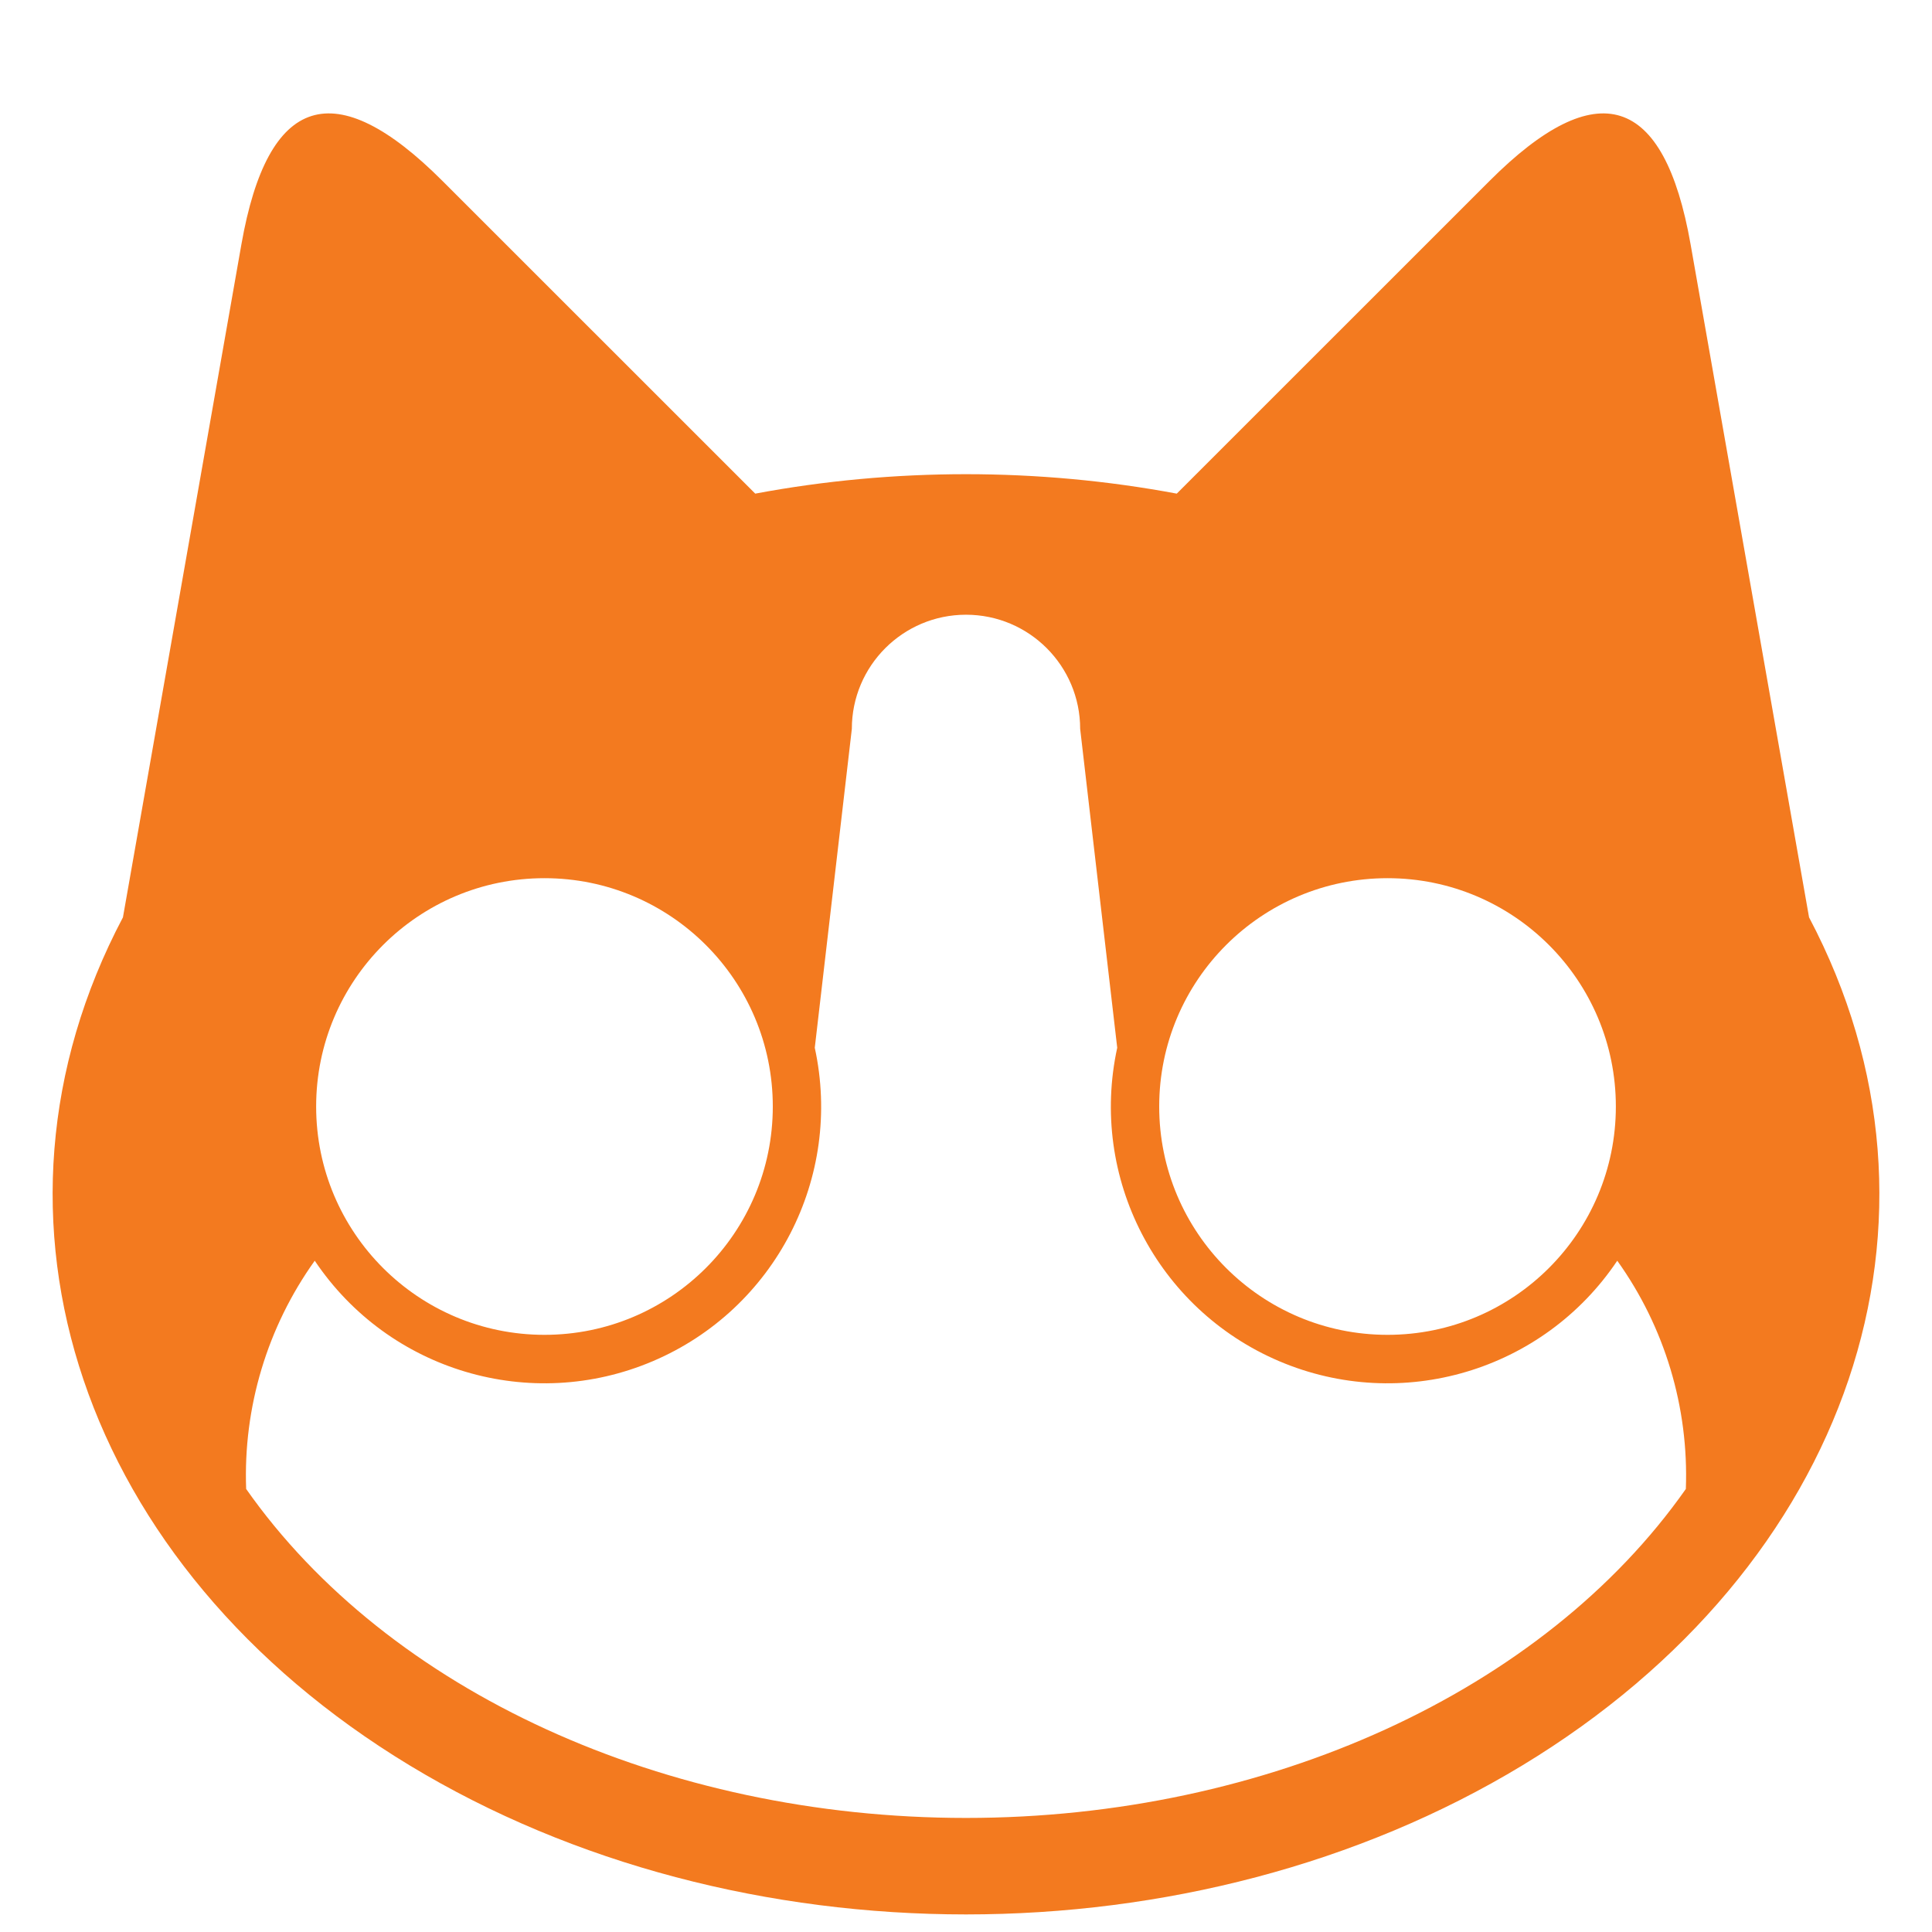
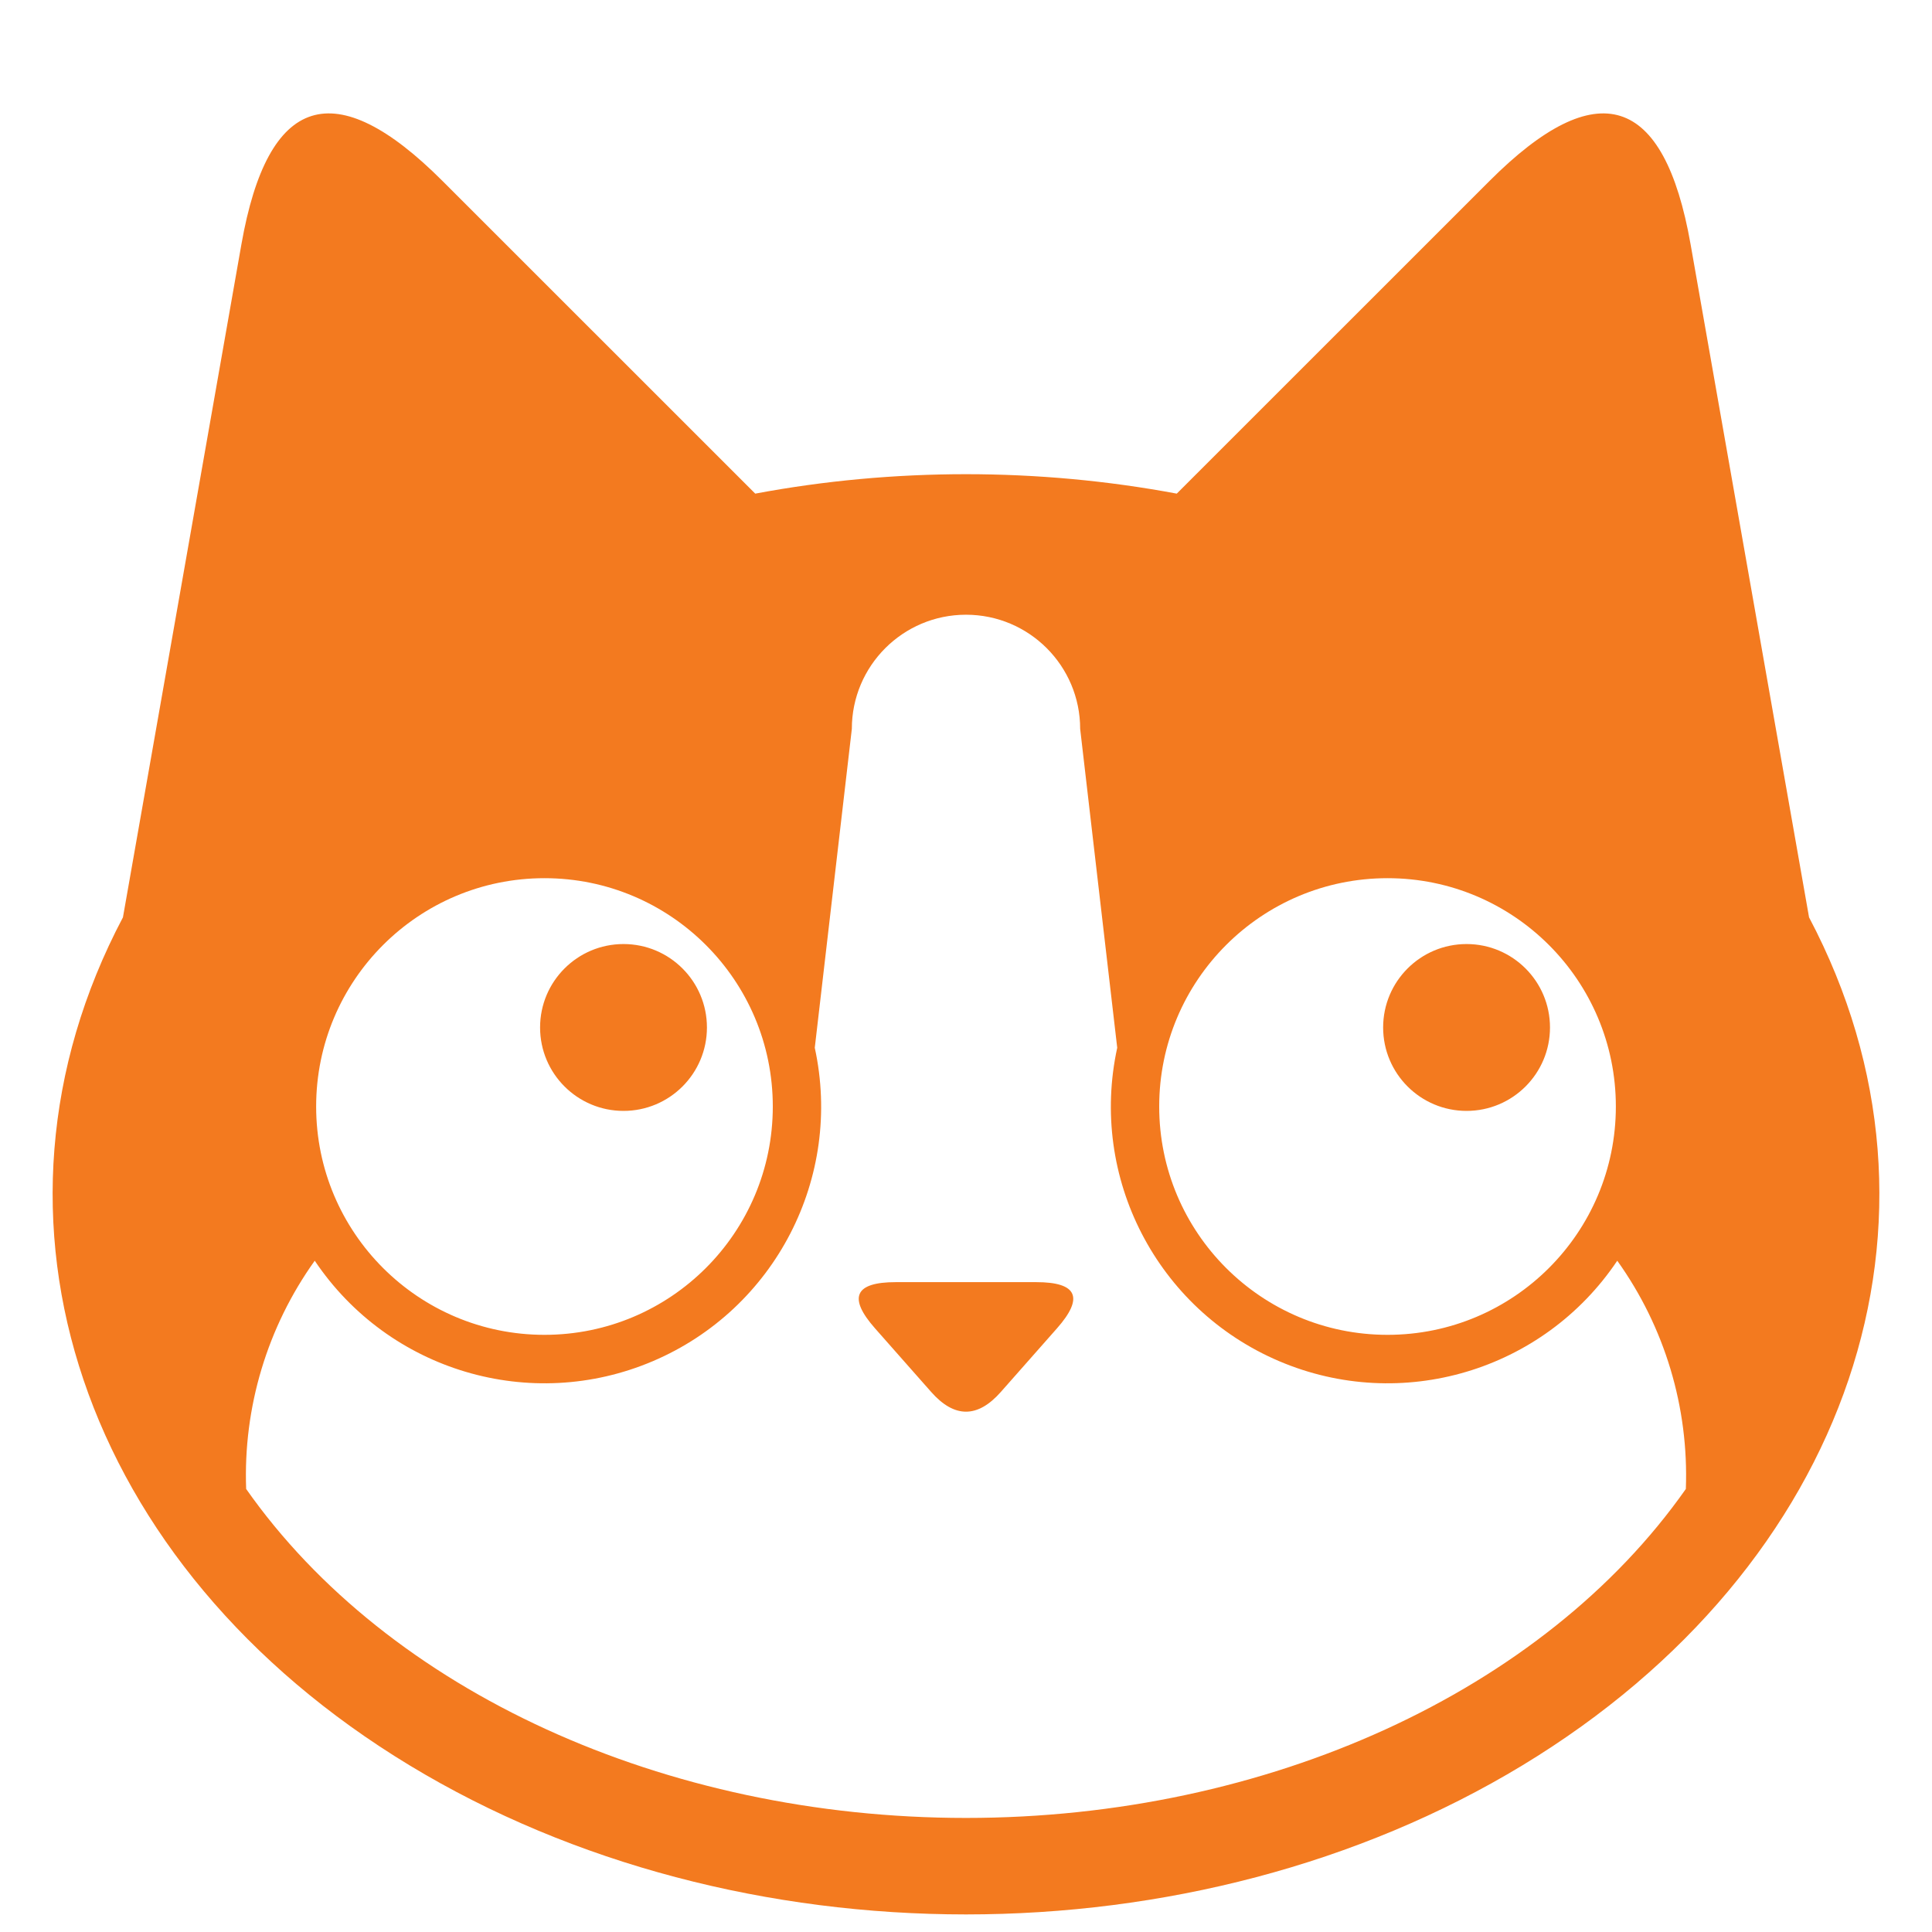
<svg xmlns="http://www.w3.org/2000/svg" viewBox="18 14 220 220" width="256" height="256" role="img" aria-labelledby="title">
-   <path fill="#F37A1F" fill-rule="evenodd" d="M32 118.46L45.49 41.82Q50 16.21 68.38 34.6L104 70.21A104 82 0 0 1 152 70.21L187.62 34.6Q206 16.21 210.51 41.82L224 118.46A104 82 0 1 1 32 118.46ZM115 97A13 13 0 0 1 141 97L145.22 133.31A31.5 31.5 0 0 0 202.16 157.56A42 42 0 0 1 209.97 183.55A93 71 0 0 1 46.03 183.55A42 42 0 0 1 53.84 157.56A31.5 31.5 0 0 0 110.78 133.31L115 97ZM54 140A26 26 0 1 1 106 140A26 26 0 1 1 54 140ZM150 140A26 26 0 1 1 202 140A26 26 0 1 1 150 140Z" />
+   <path fill="#F37A1F" fill-rule="evenodd" d="M32 118.46L45.49 41.82Q50 16.21 68.38 34.6L104 70.21A104 82 0 0 1 152 70.21L187.62 34.6Q206 16.21 210.51 41.82L224 118.46A104 82 0 1 1 32 118.46ZM115 97A13 13 0 0 1 141 97L145.22 133.31A31.5 31.5 0 0 0 202.16 157.56A42 42 0 0 1 209.97 183.55A93 71 0 0 1 46.03 183.55A42 42 0 0 1 53.84 157.56A31.5 31.5 0 0 0 110.78 133.31L115 97ZM54 140A26 26 0 1 1 106 140A26 26 0 1 1 54 140ZM150 140A26 26 0 1 1 202 140A26 26 0 1 1 150 140ZM79.5 131A9.5 9.5 0 1 1 98.5 131A9.5 9.5 0 1 1 79.5 131ZM175.5 131A9.5 9.5 0 1 1 194.5 131A9.5 9.5 0 1 1 175.5 131ZM117.63 165.25Q113 160 120 160L136 160Q143 160 138.37 165.25L131.97 172.5Q128 177 124.03 172.5Z" />
</svg>
